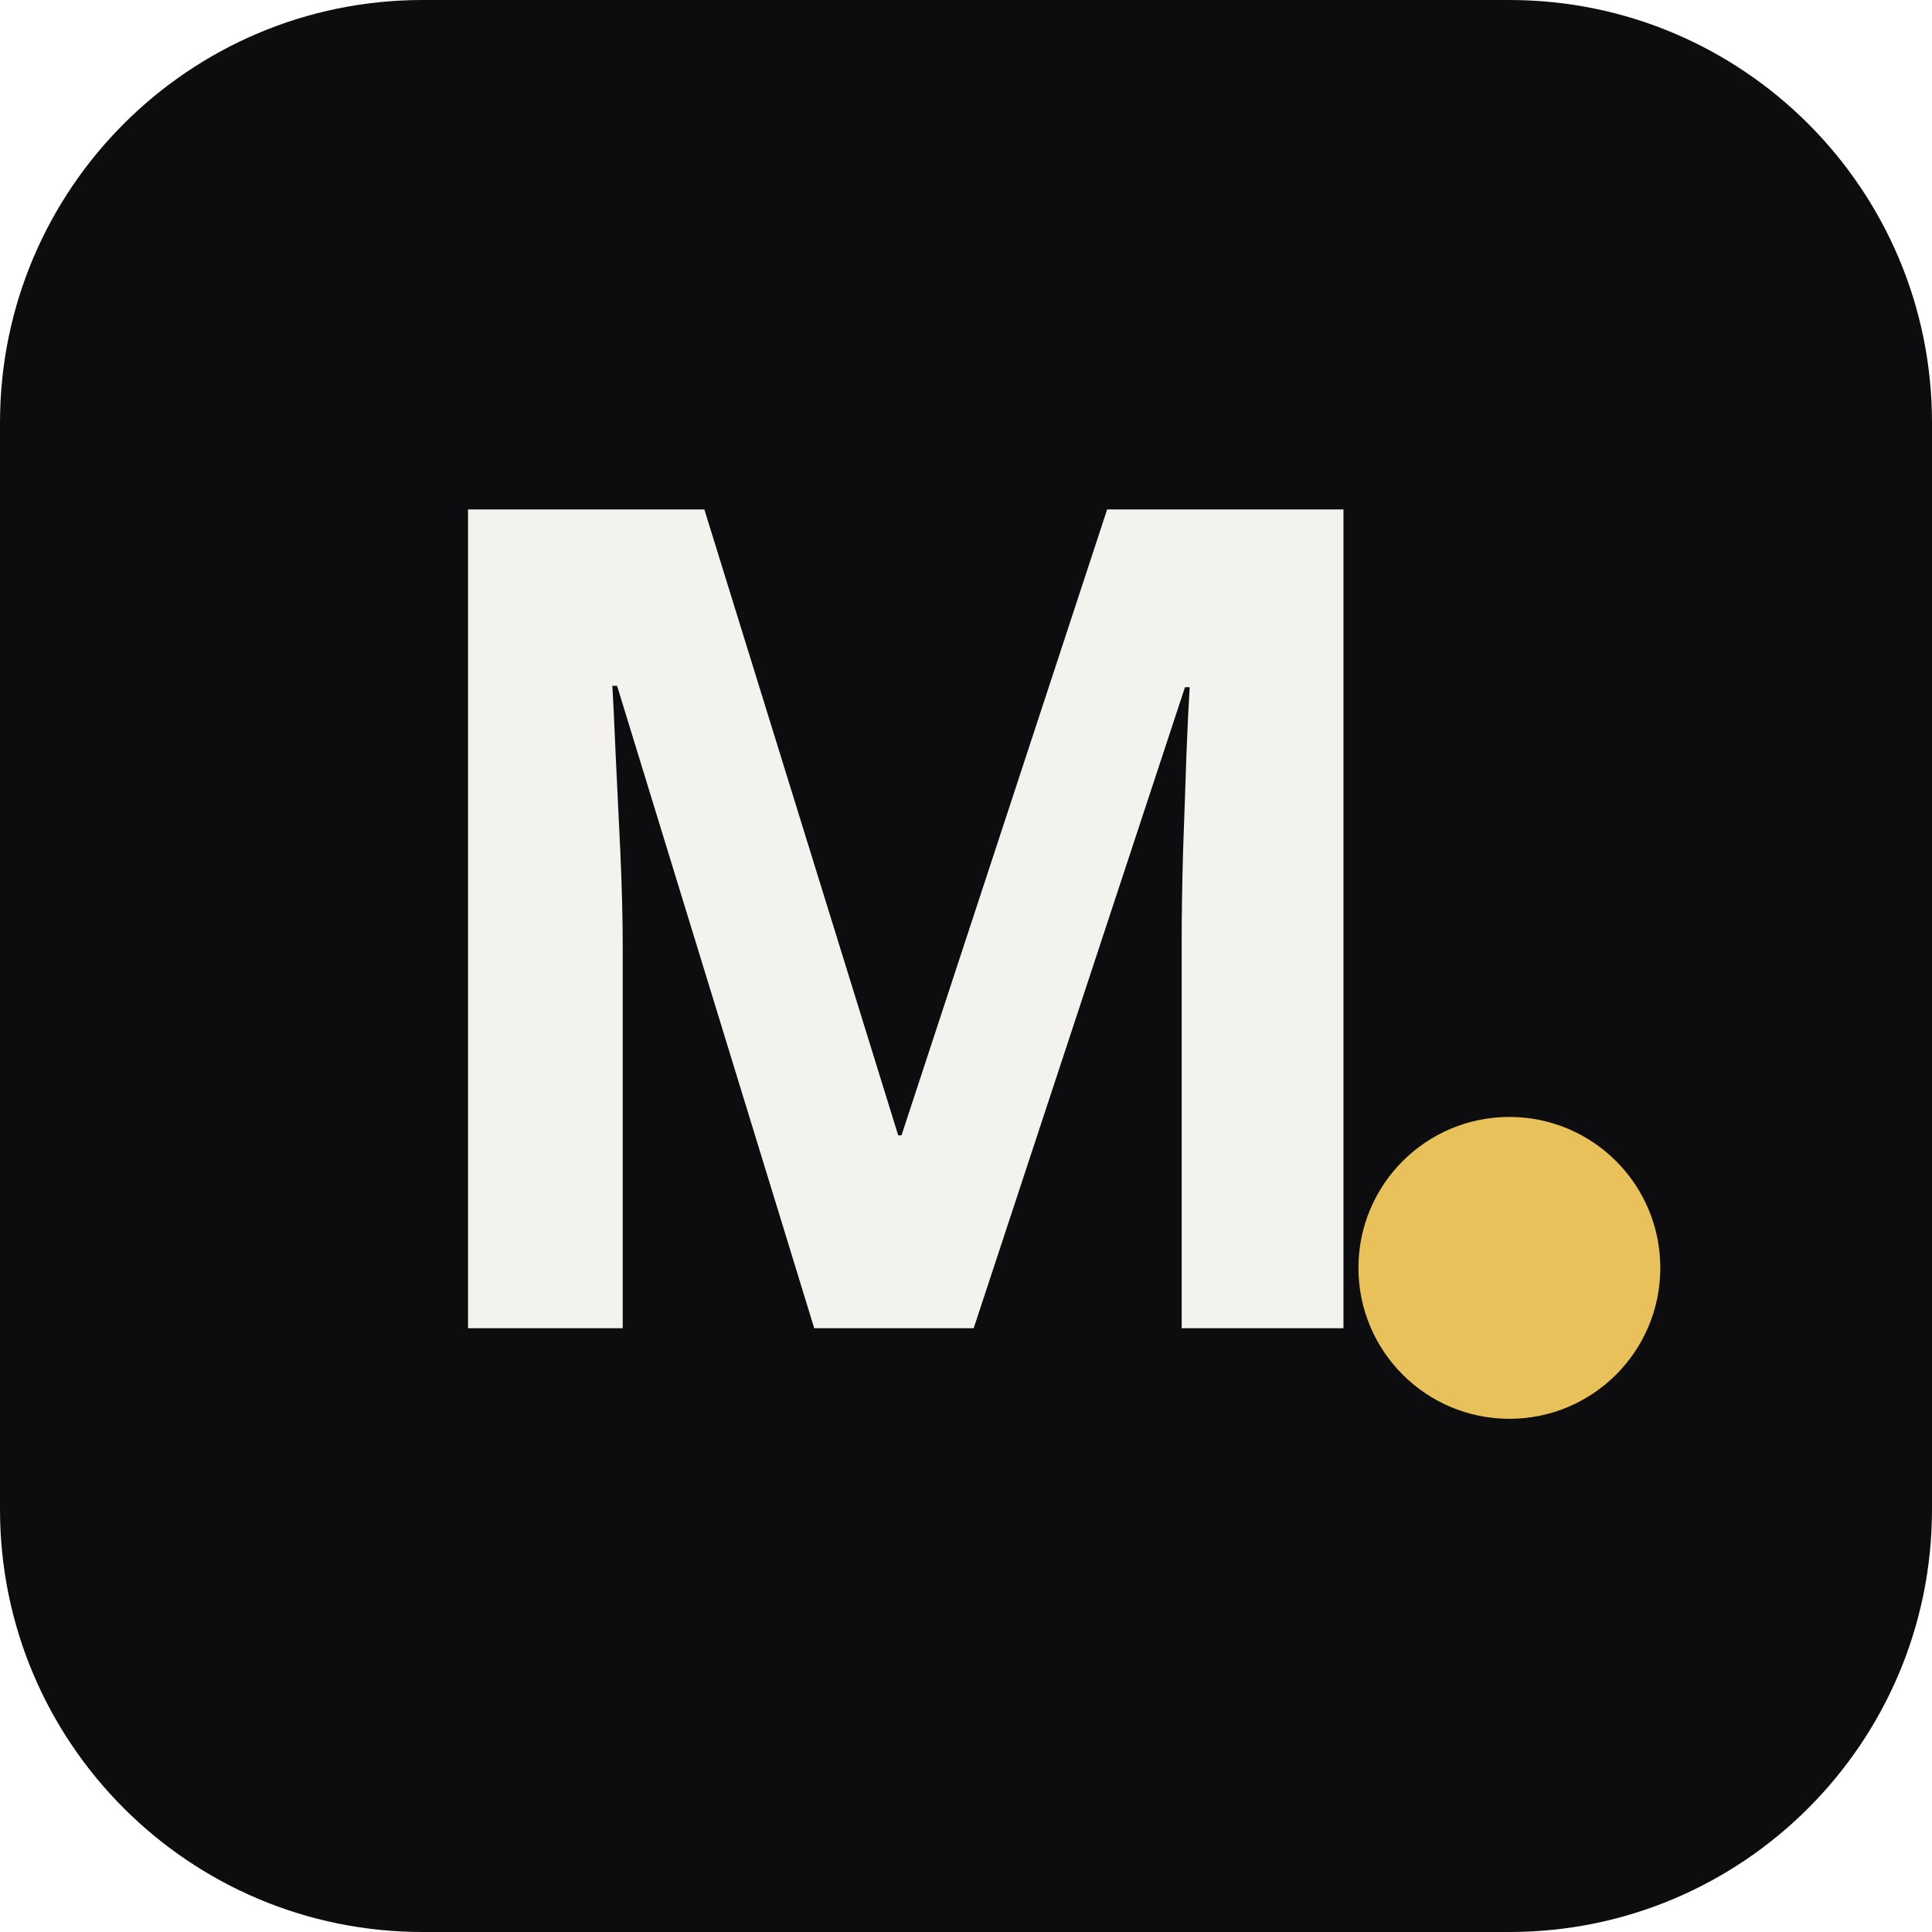
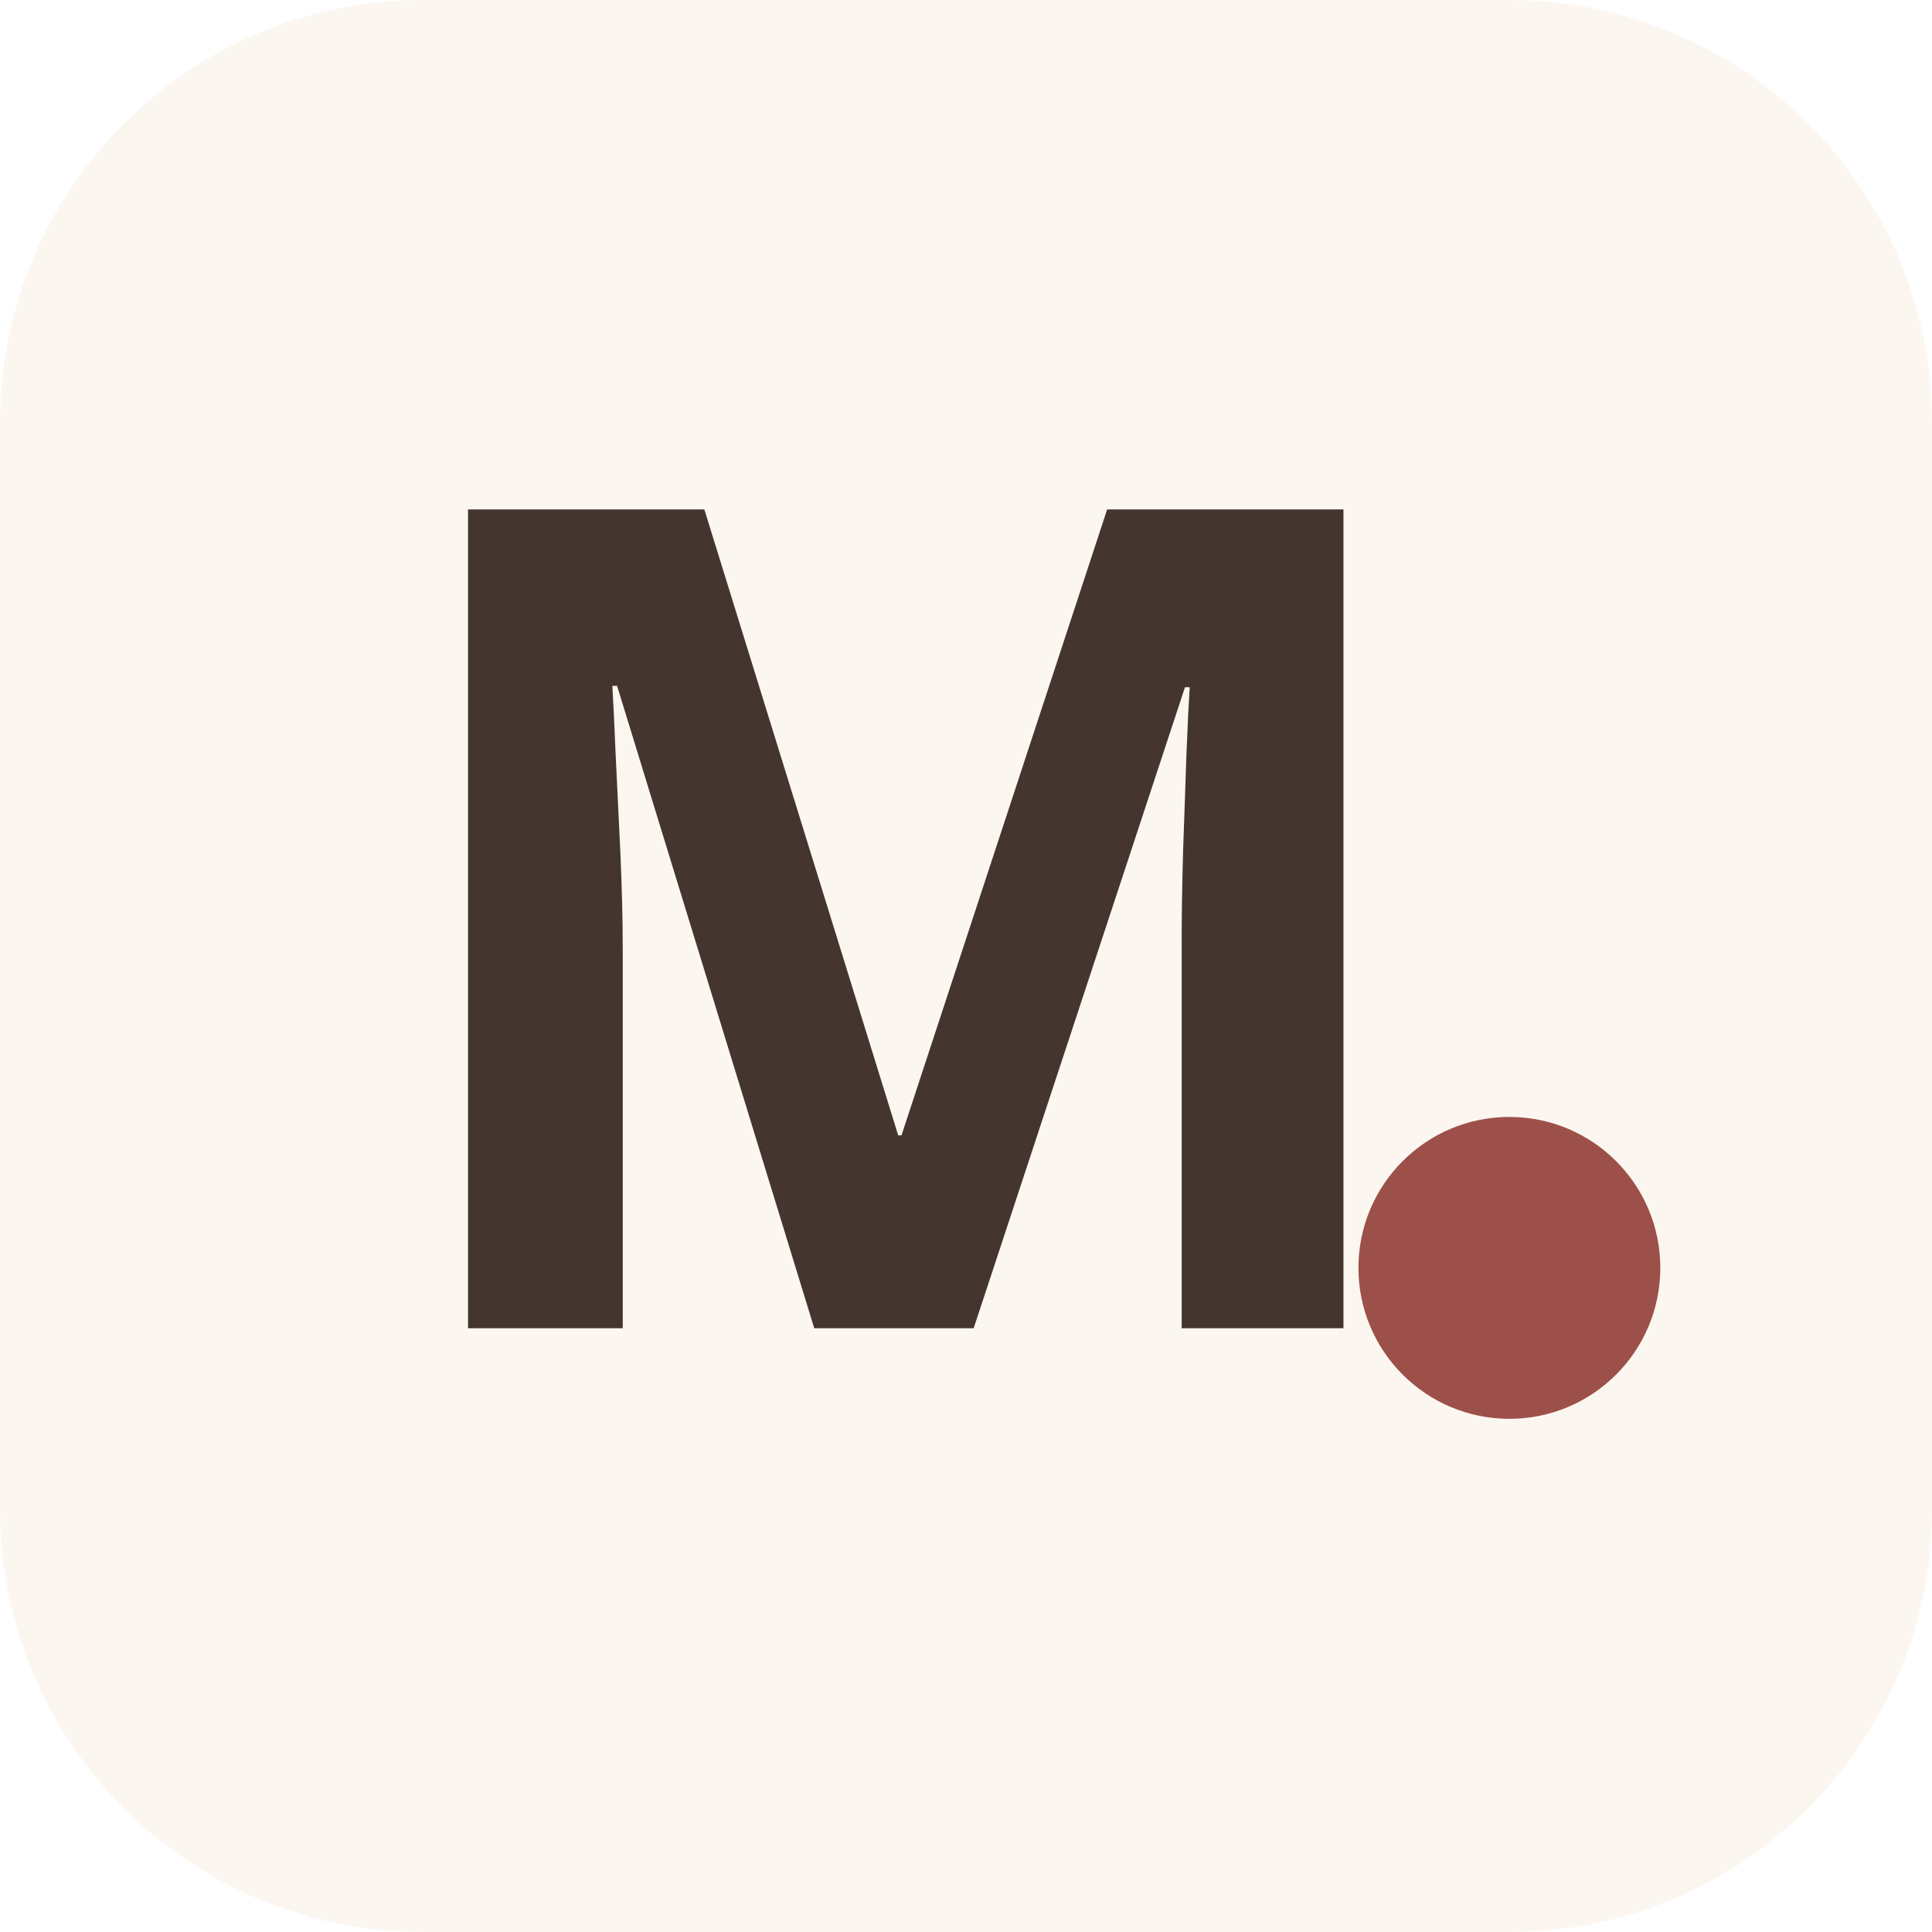
<svg xmlns="http://www.w3.org/2000/svg" viewBox="0 0 64 64" role="img" aria-label="Maria Photostudio">
-   <rect width="64" height="64" rx="14" fill="#0d0d0f" />
-   <text x="30" y="44" font-family="Manrope, Segoe UI, system-ui, sans-serif" font-size="38" font-weight="800" fill="#f4f2ee" text-anchor="middle">M</text>
-   <circle cx="50" cy="42" r="5" fill="#e8c15a" />
+   <rect width="64" height="64" rx="14" fill="#fcf6f0" />
+   <text x="30" y="44" font-family="Manrope, Segoe UI, system-ui, sans-serif" font-size="38" font-weight="800" fill="#45352f" text-anchor="middle">M</text>
+   <circle cx="50" cy="42" r="5" fill="#9c5049" />
</svg>
